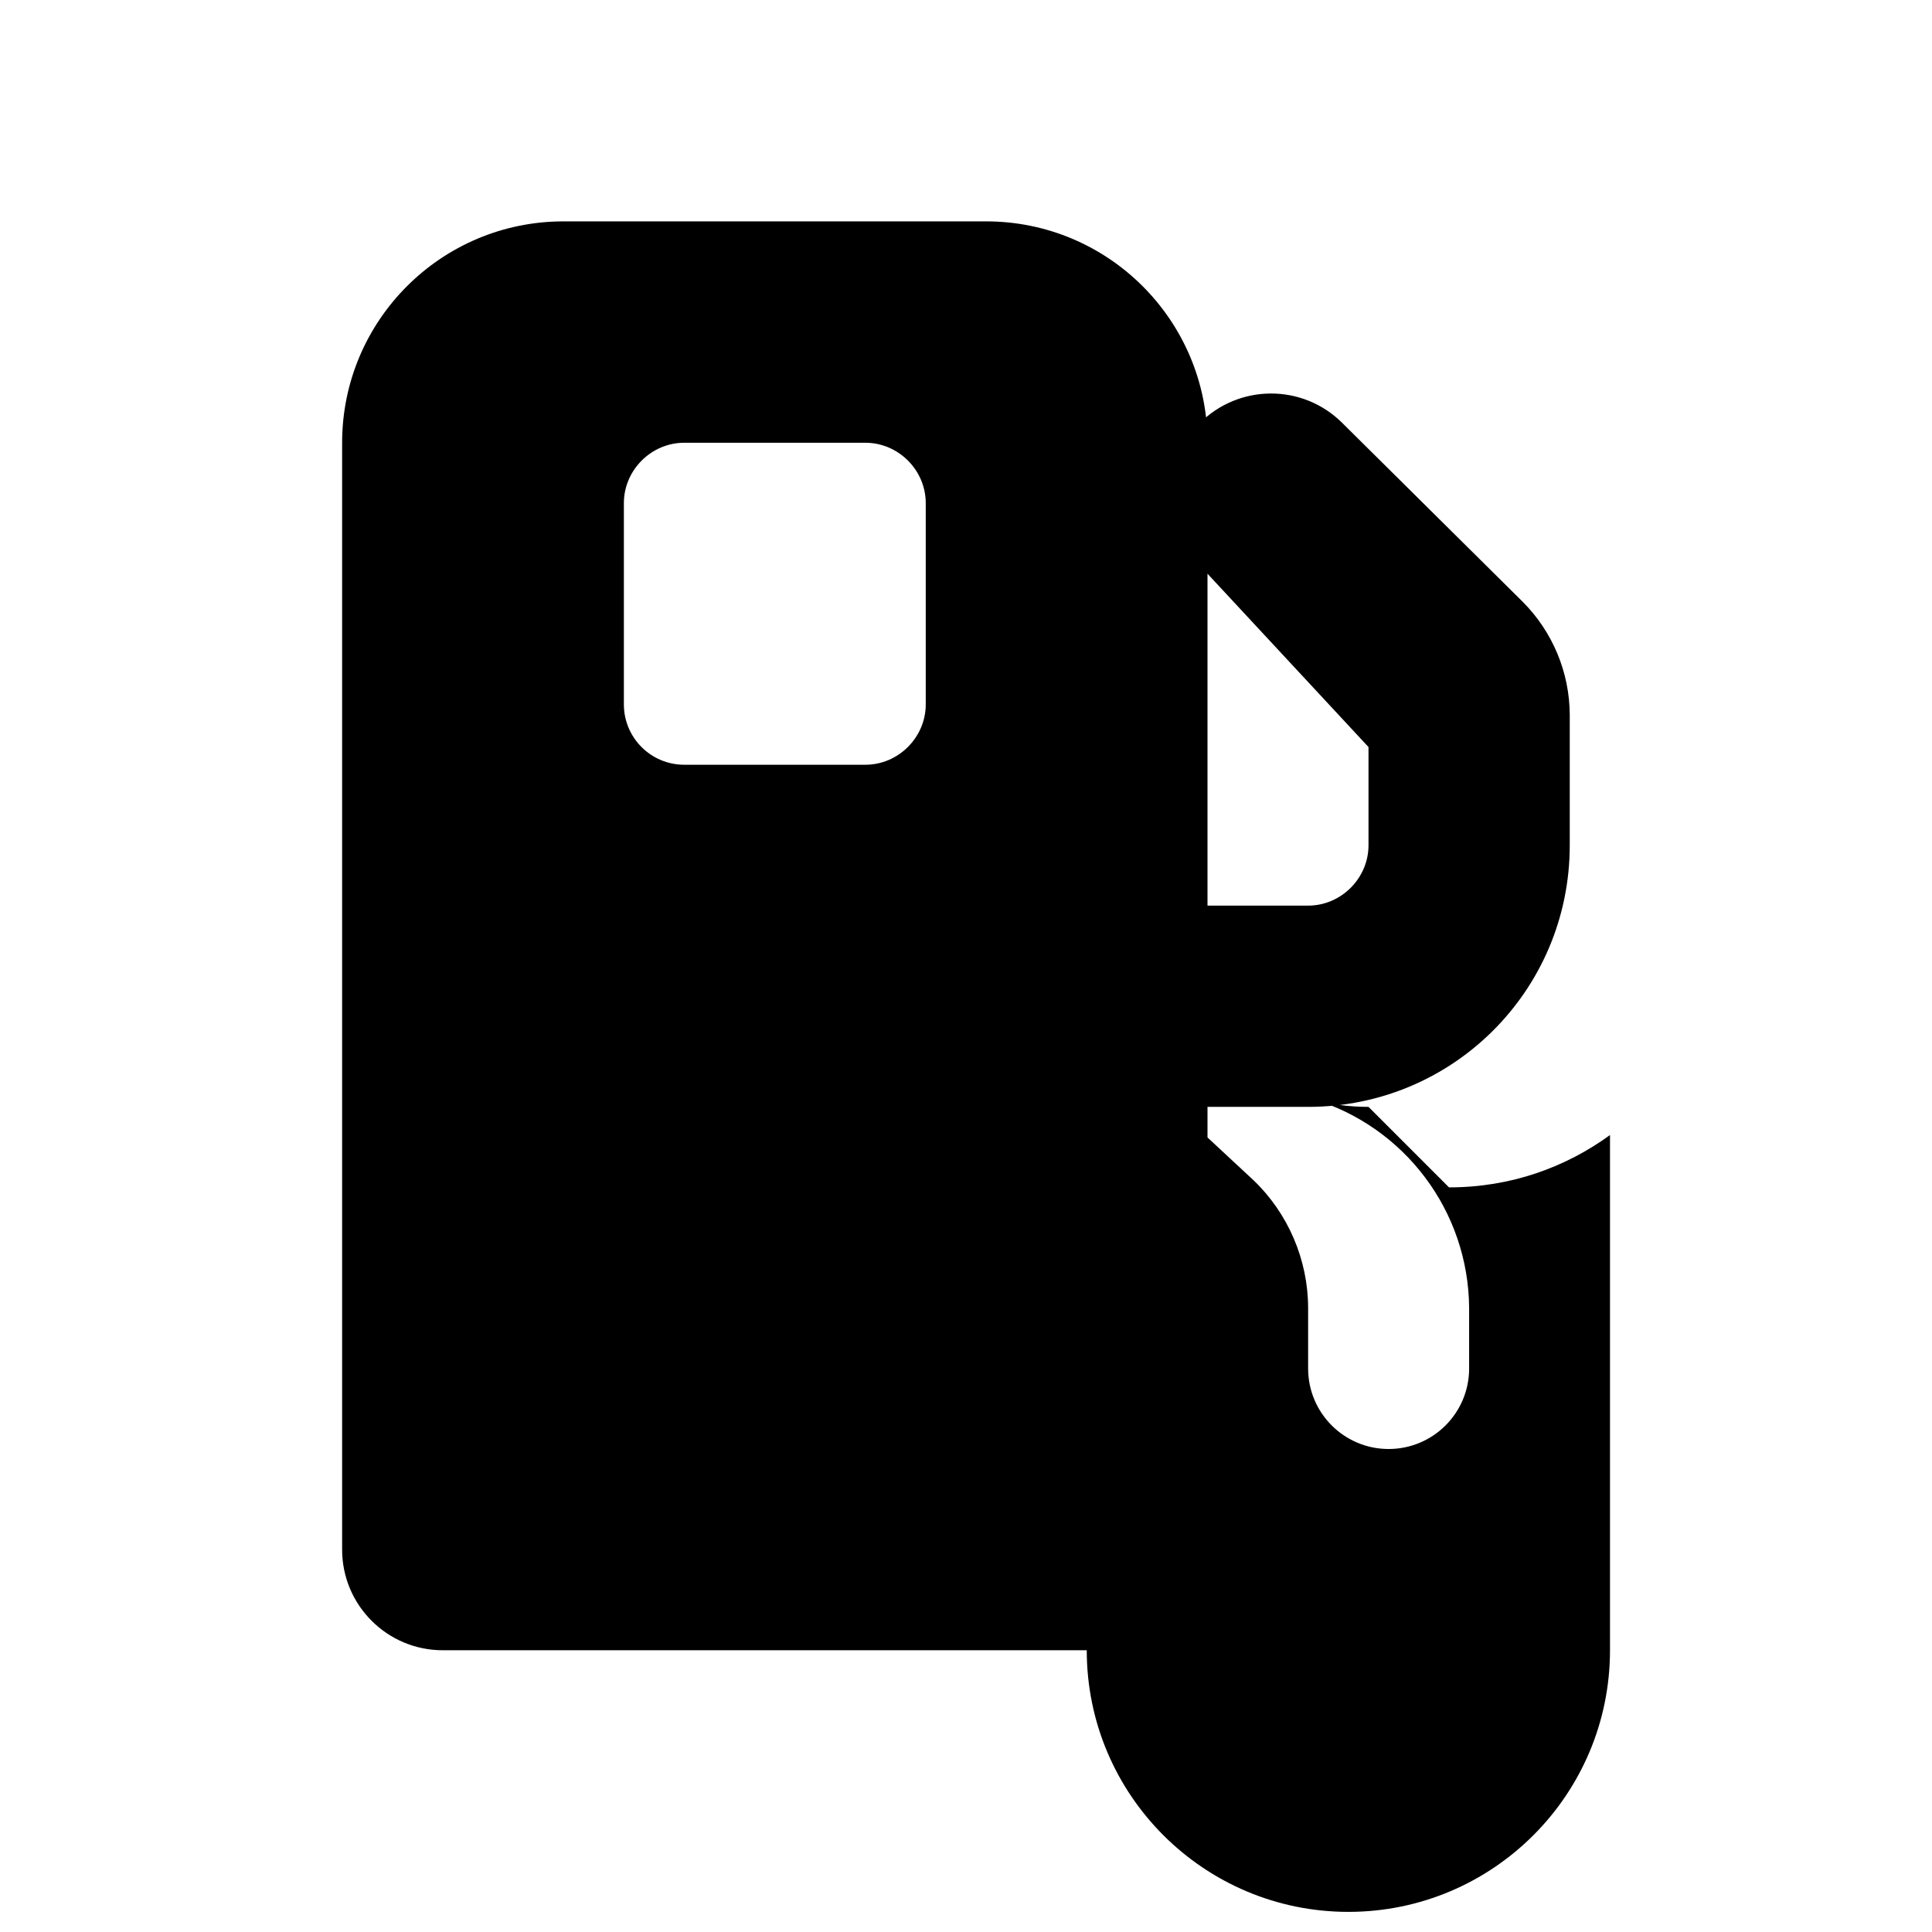
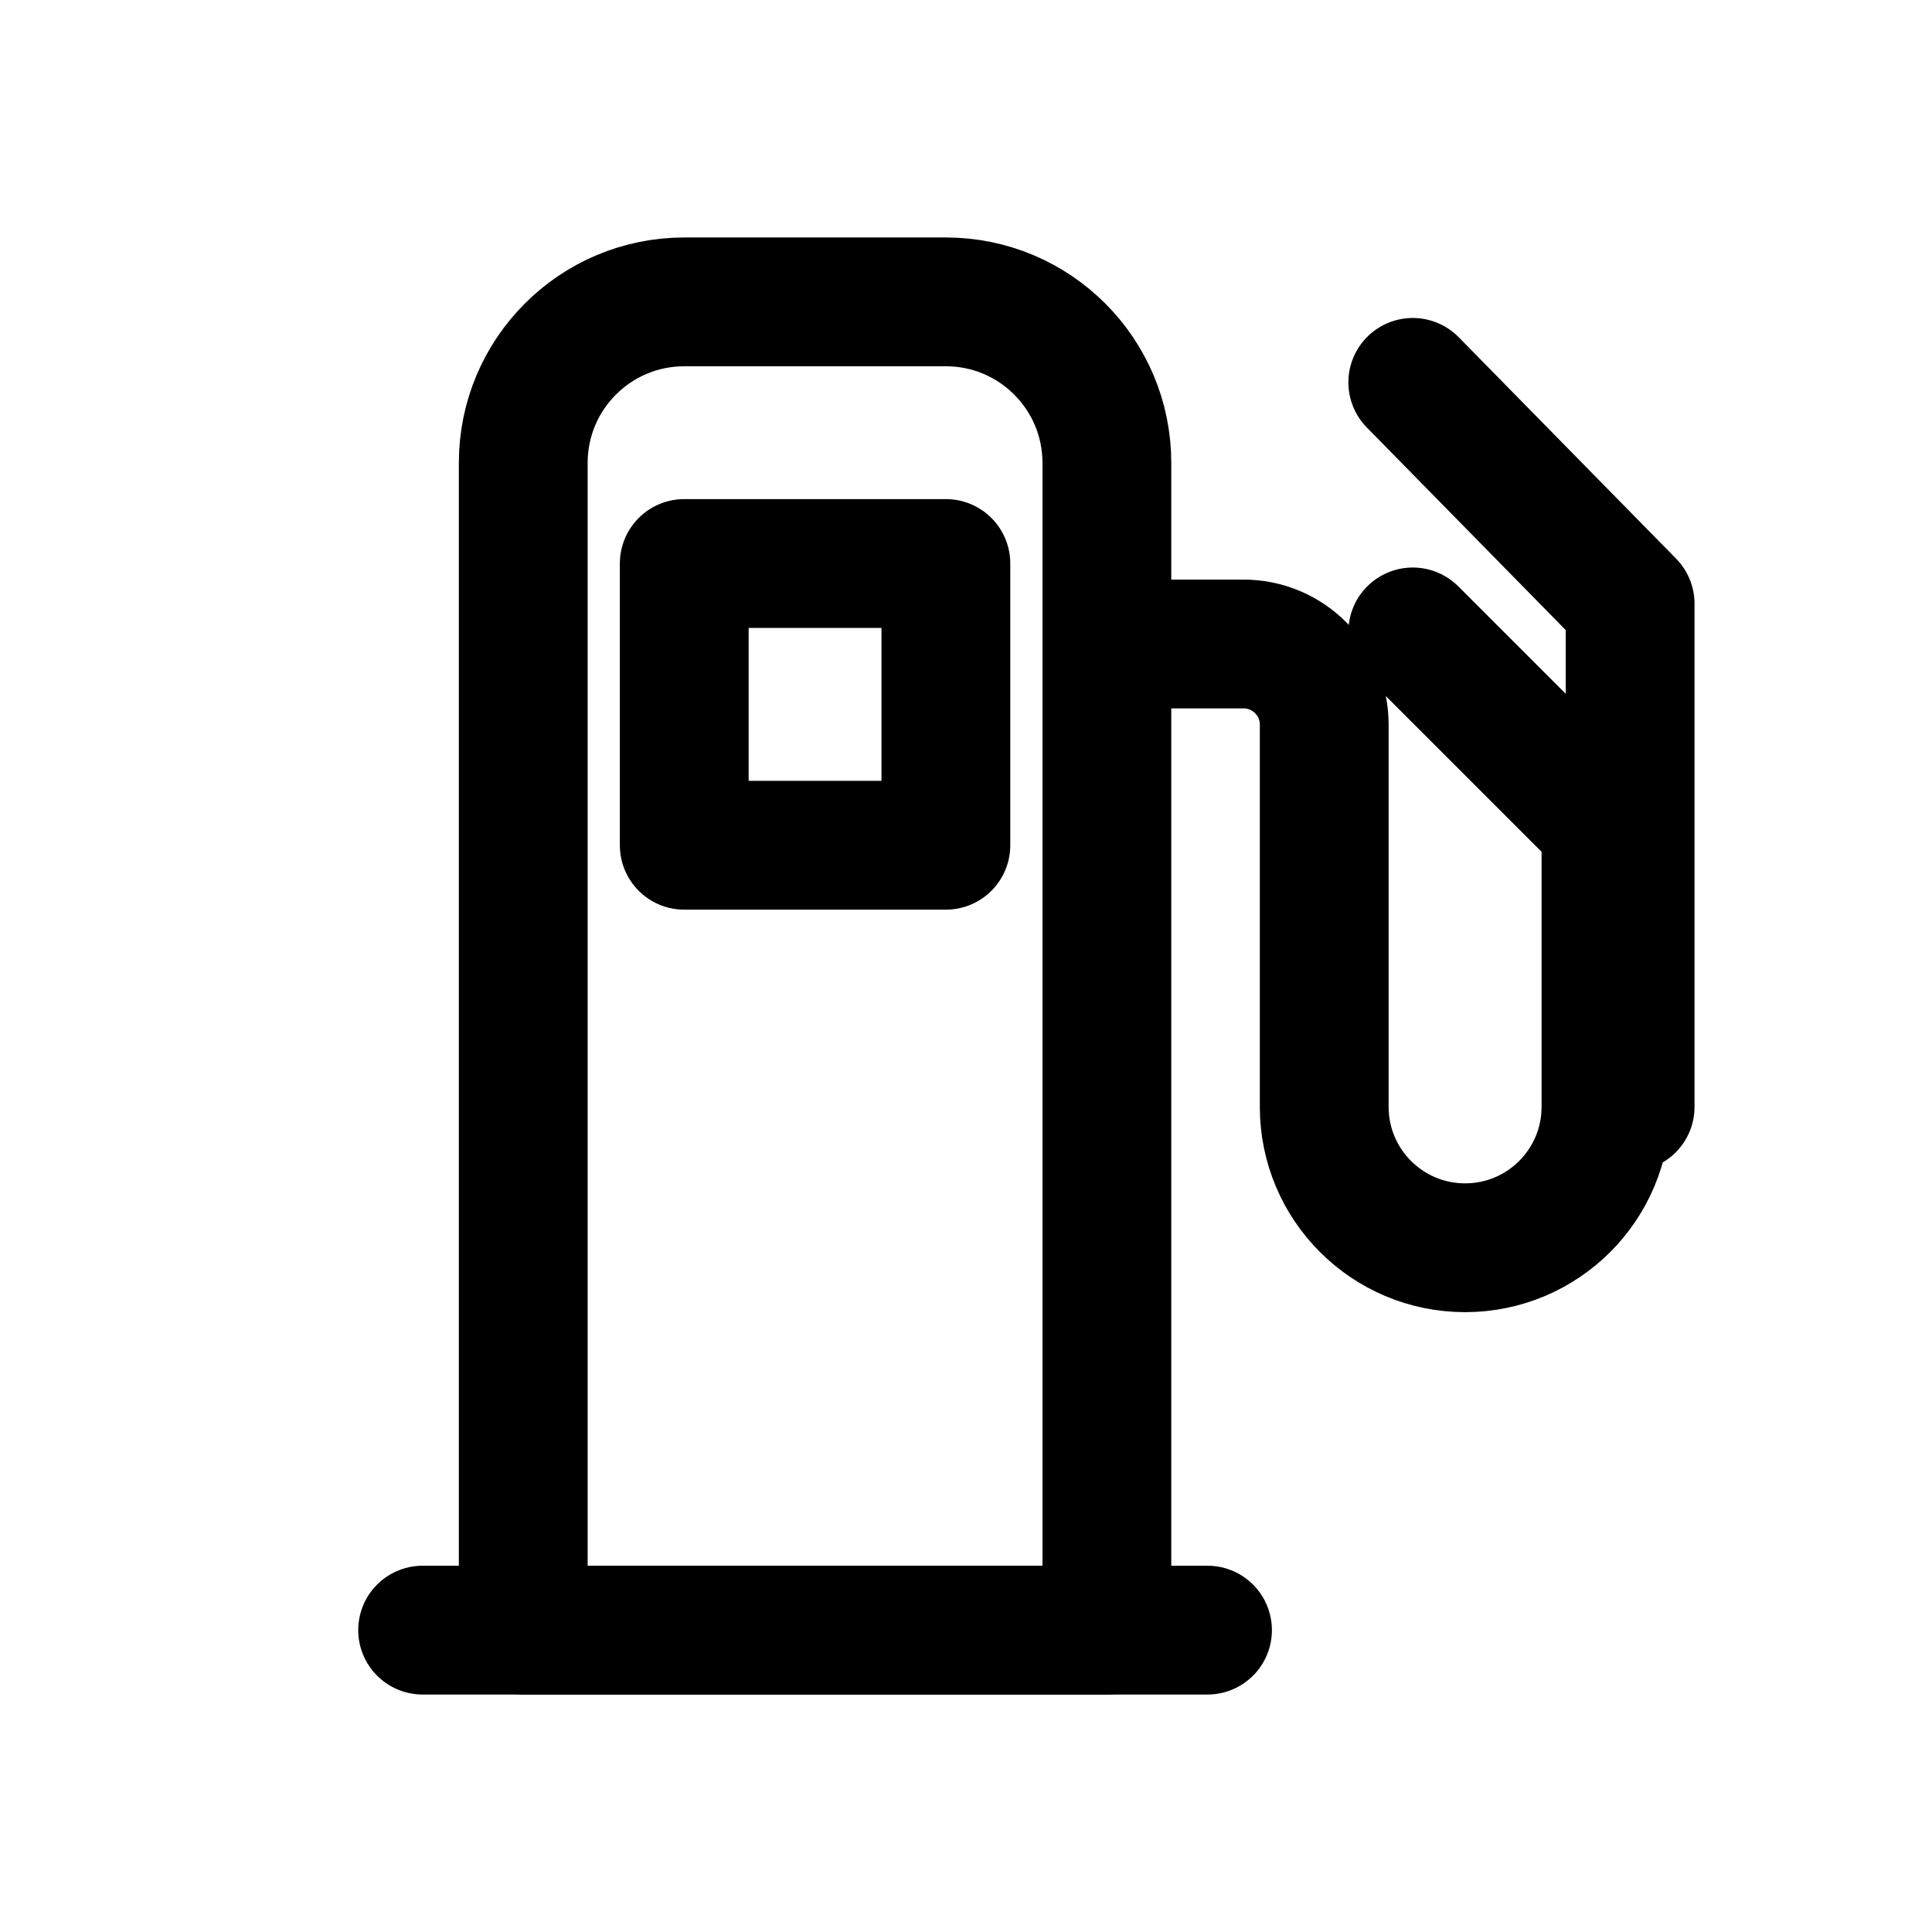
- <svg xmlns="http://www.w3.org/2000/svg" viewBox="0 0 24 24">
-   <path fill="#000" d="M7 2.75A2.75 2.75 0 0 0 4.25 5.5v13.75c0 .69.56 1.25 1.25 1.25h8.25c.69 0 1.25-.56 1.25-1.25v-5.5h1.25c1.8 0 3.25-1.45 3.25-3.25V8.88a2 2 0 0 0-.59-1.41l-2.24-2.22a1.25 1.25 0 1 0-1.76 1.78L17 9.28v1.22c0 .41-.34.75-.75.75H15V5.5A2.75 2.75 0 0 0 12.25 2.75H7Zm.75 3.5c0-.41.34-.75.75-.75h2.25c.41 0 .75.34.75.75v2.5c0 .41-.34.75-.75.75H8.5a.75.75 0 0 1-.75-.75v-2.5Zm9.25 7.5c-.24 0-.48-.03-.7-.1a2.73 2.73 0 0 1 1.95 2.6V17a1 1 0 1 1-2 0v-.75c0-.6-.25-1.18-.68-1.59l-.57-.53v5.12c0 .69-.56 1.25-1.25 1.25h-.25a3.25 3.25 0 0 0 6.5 0v-6.4c-.55.4-1.23.65-2 .65Z" />
+ <svg xmlns="http://www.w3.org/2000/svg" viewBox="0 0 24 24" fill="none" stroke="#000" stroke-width="1.6" stroke-linecap="round" stroke-linejoin="round">
+   <path d="M6.5 20.25h7.25V5.75a2 2 0 0 0-2-2H8.5a2 2 0 0 0-2 2v14.5Z" />
+   <path d="M5.25 20.25h9.75" />
+   <path d="M8.5 7h3.25v3.5H8.5z" />
+   <path d="M13.75 8h1.7c.55 0 1 .45 1 1v4.75a1.75 1.75 0 0 0 3.5 0v-3.5l-2.4-2.4" />
+   <path d="M17.55 4.75 20.25 7.5v6.25" />
</svg>
